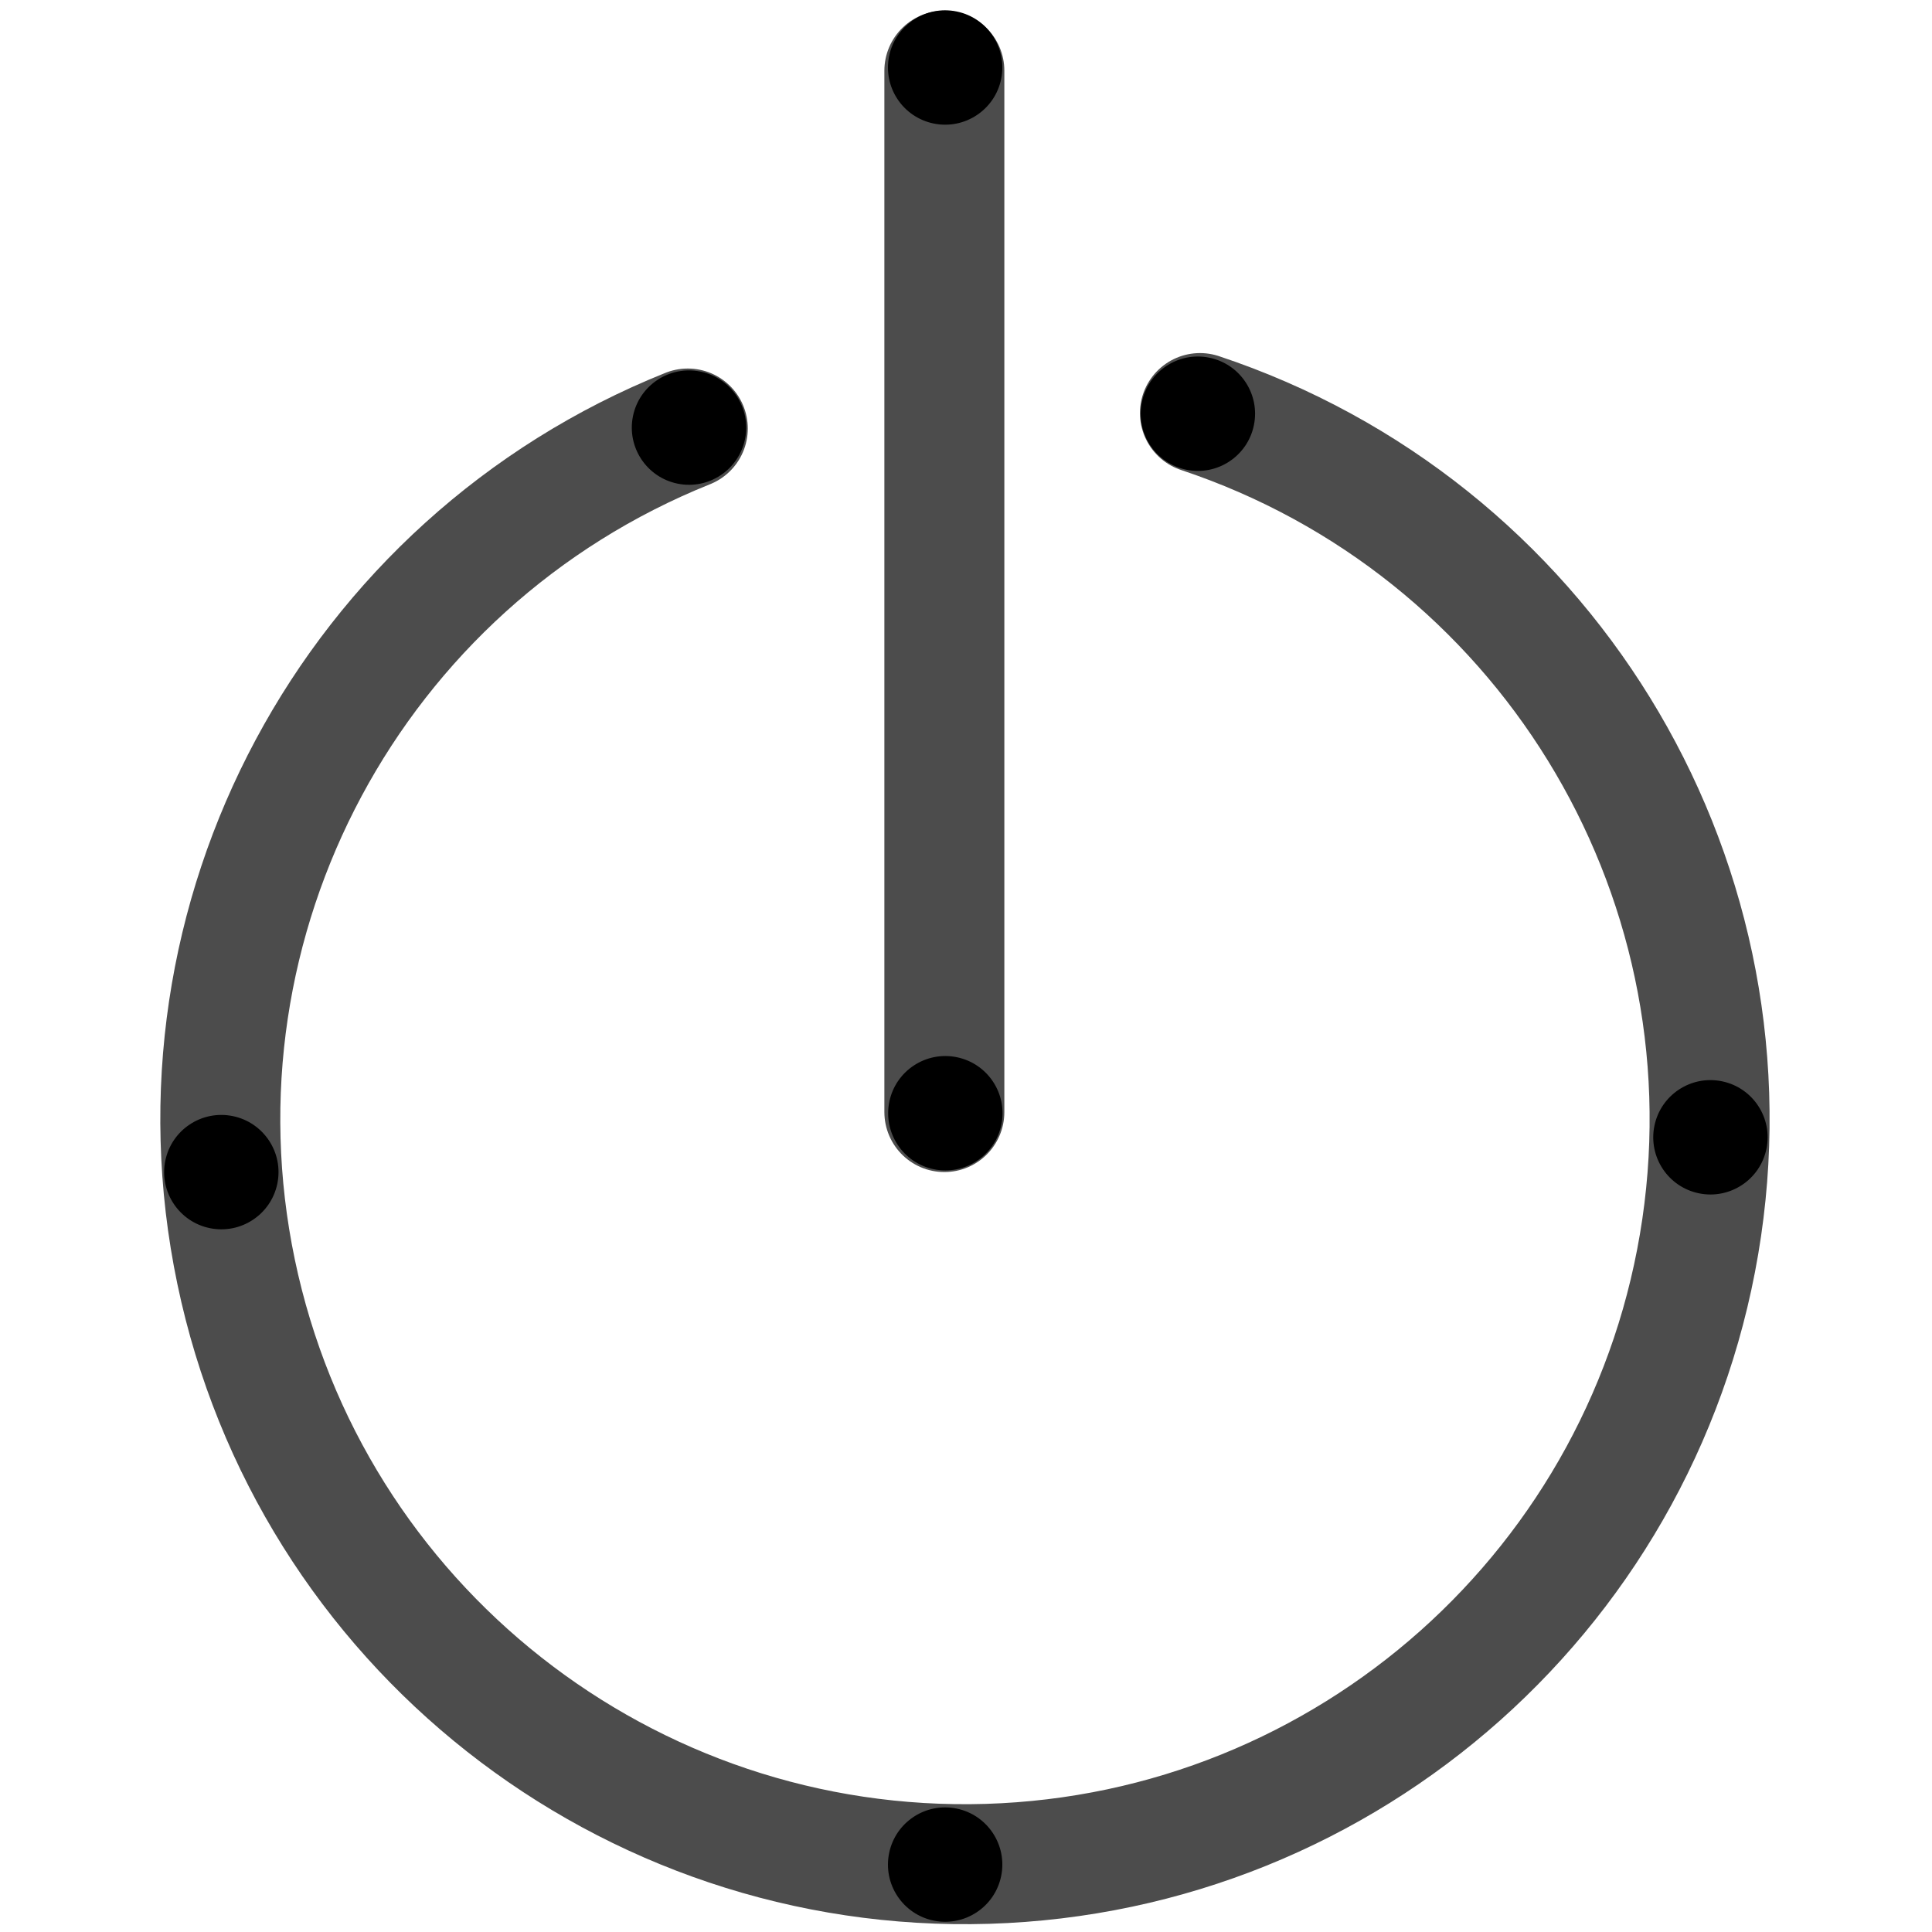
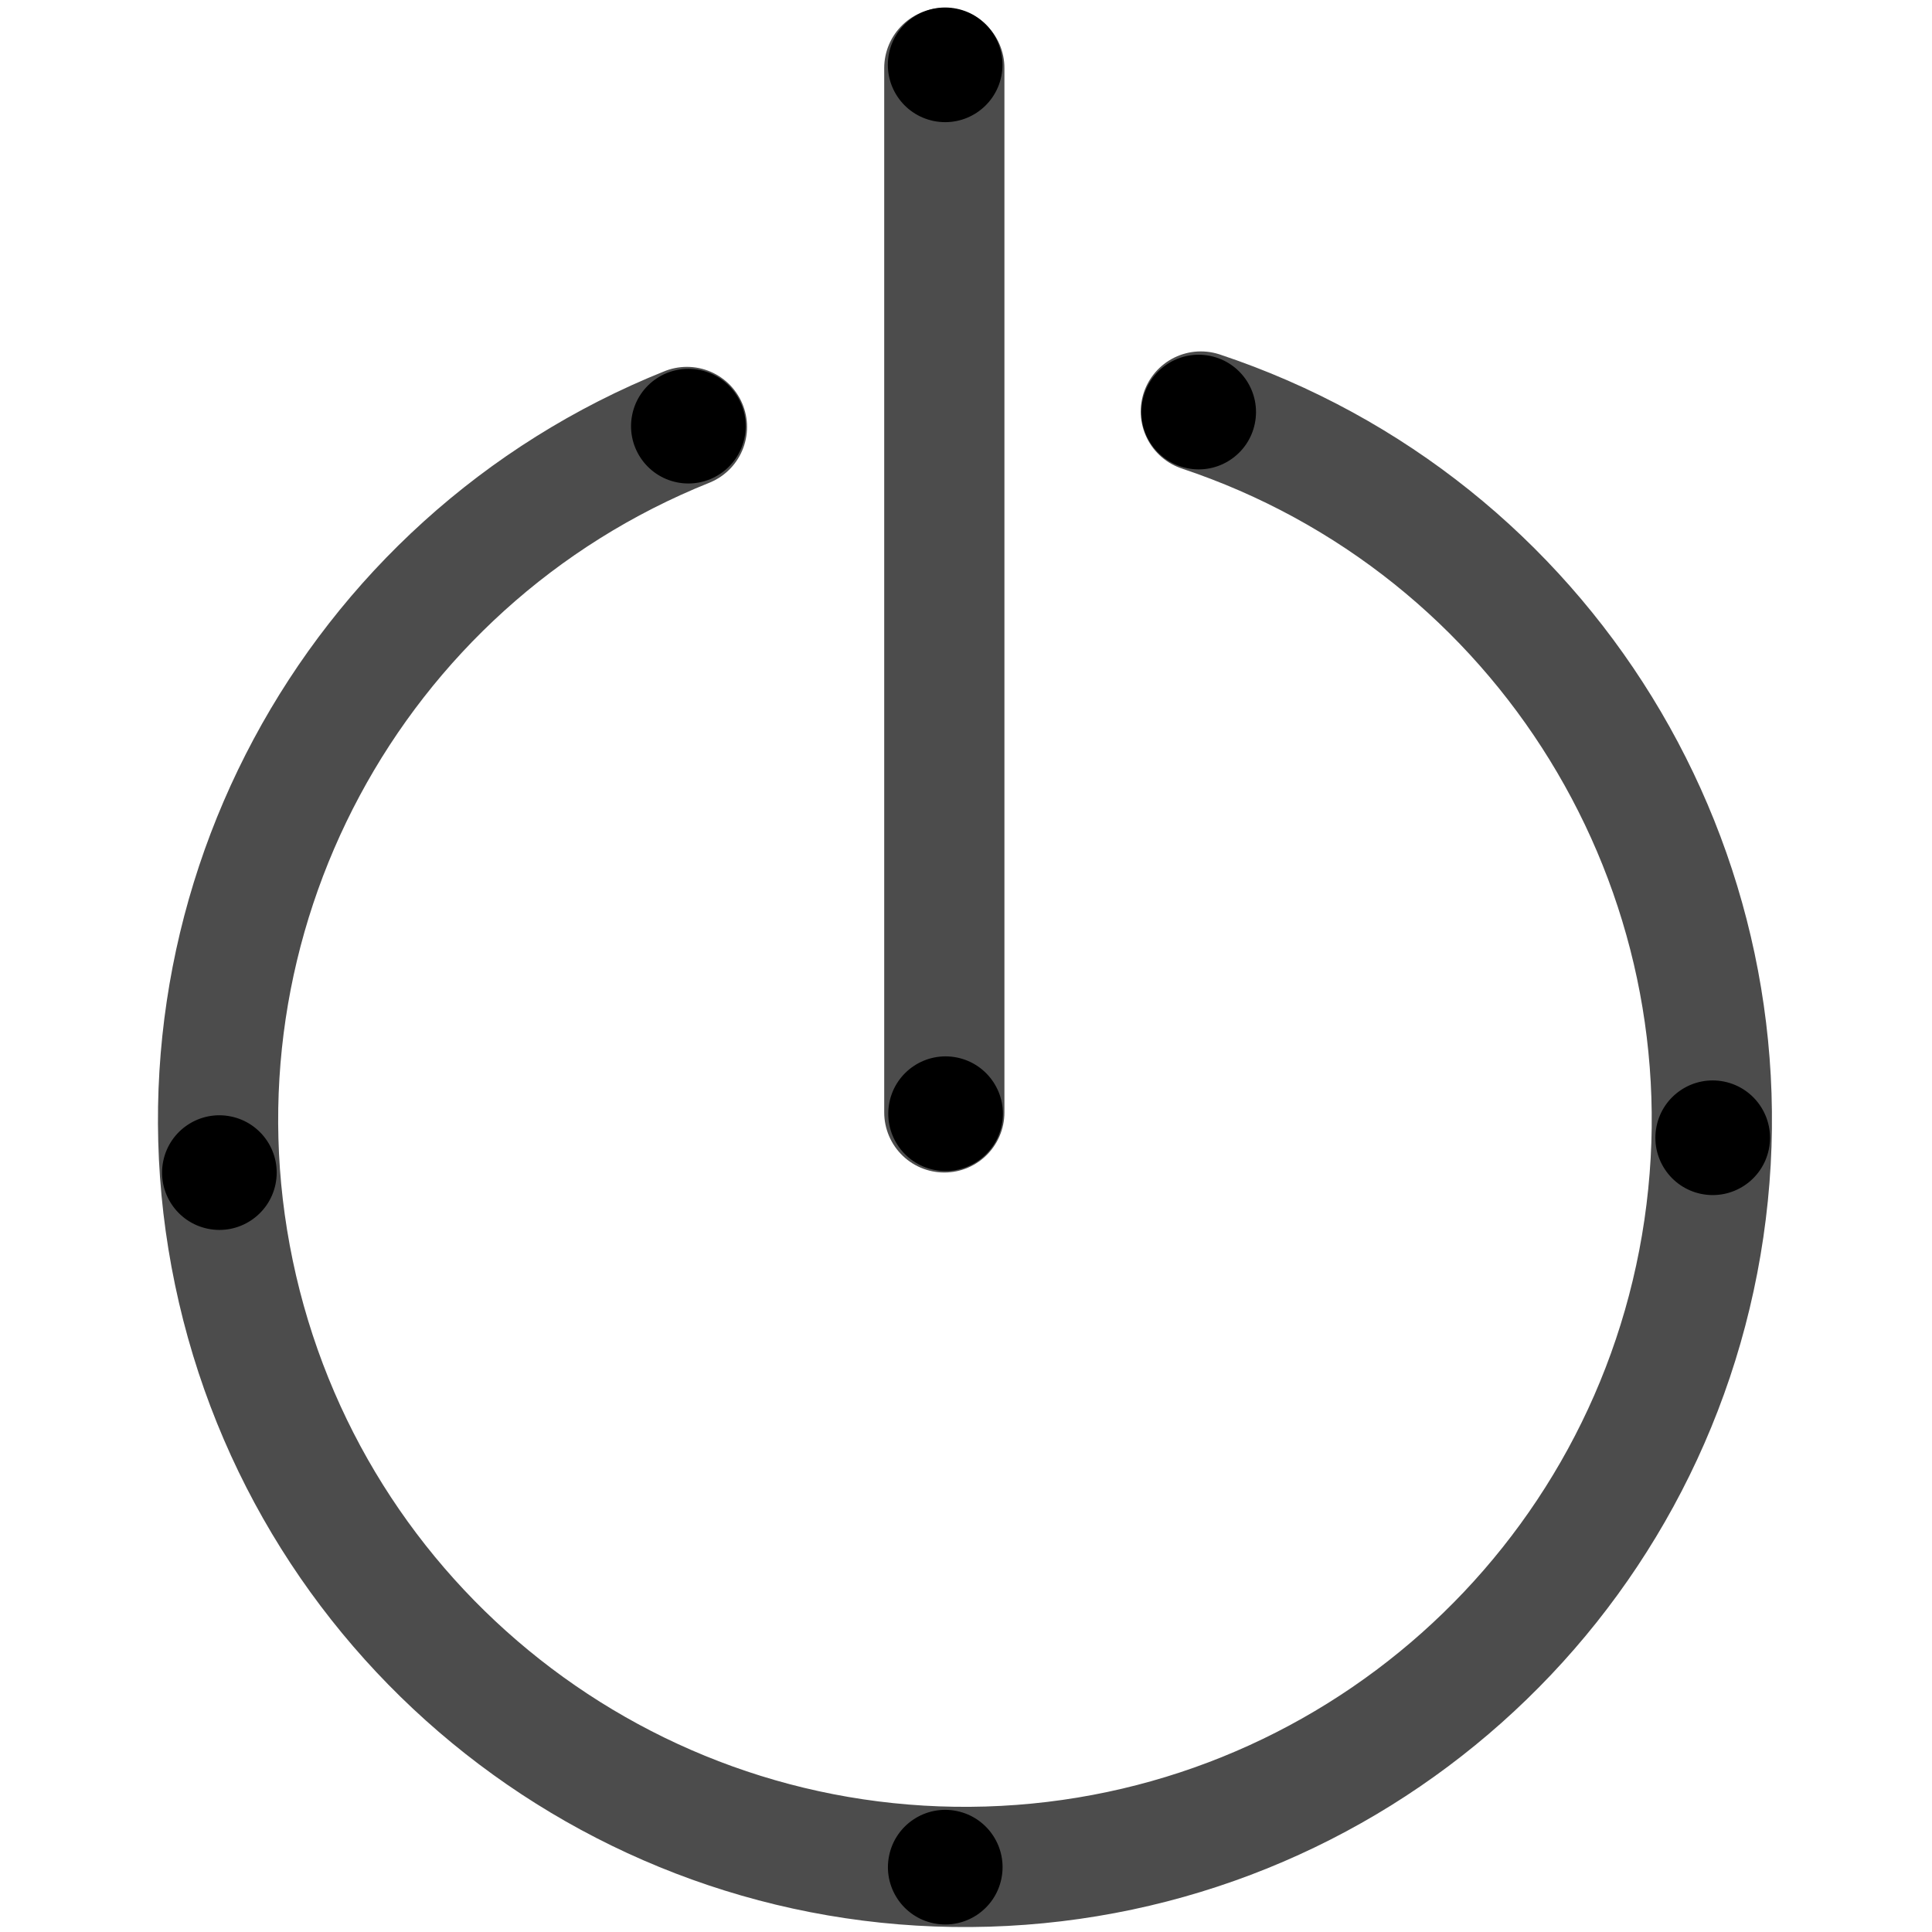
- <svg xmlns="http://www.w3.org/2000/svg" id="Layer_1" data-name="Layer 1" viewBox="0 0 100 100">
-   <defs>
-     <style>.cls-1{fill:none;stroke:#000;stroke-linecap:round;stroke-miterlimit:10;stroke-width:6.21px;opacity:0.7;isolation:isolate;}</style>
-   </defs>
-   <circle cx="48.92" cy="3.49" r="2.96" transform="translate(35.69 50.72) rotate(-78.43)" />
-   <circle cx="48.92" cy="57.62" r="2.96" transform="translate(-17.33 93.99) rotate(-78.43)" />
-   <circle cx="48.92" cy="96.51" r="2.96" transform="translate(-55.44 125.08) rotate(-78.43)" />
-   <circle cx="62.01" cy="21.41" r="2.96" transform="translate(28.59 77.87) rotate(-78.43)" />
-   <circle cx="88.54" cy="58.87" r="2.96" transform="translate(13.1 133.8) rotate(-78.43)" />
-   <circle cx="35.66" cy="22.13" r="2.96" transform="translate(6.83 52.63) rotate(-78.43)" />
-   <circle cx="11.46" cy="60.66" r="2.96" transform="translate(-50.27 59.73) rotate(-78.43)" />
-   <path class="cls-1" d="M62.11,21.38a38.54,38.54,0,1,1-26.51.8" />
-   <line class="cls-1" x1="48.88" y1="3.66" x2="48.88" y2="57.56" />
+ <svg xmlns="http://www.w3.org/2000/svg" data-name="Layer 1" viewBox="0 0 90 90">
+   <circle cx="44.03" cy="3.02" r="2.67" transform="translate(32.24 45.55) rotate(-78.43)" />
+   <circle cx="44.04" cy="51.88" r="2.67" transform="translate(-15.61 84.62) rotate(-78.43)" />
+   <circle cx="44.03" cy="86.98" r="2.67" transform="translate(-50.01 112.67) rotate(-78.43)" />
+   <circle cx="55.84" cy="19.2" r="2.67" transform="translate(25.83 70.05) rotate(-78.43)" />
+   <circle cx="79.78" cy="53" r="2.67" transform="translate(11.86 120.53) rotate(-78.43)" />
+   <circle cx="32.06" cy="19.85" r="2.67" transform="translate(6.19 47.28) rotate(-78.43)" />
+   <circle cx="10.22" cy="54.63" r="2.67" transform="translate(-45.35 53.68) rotate(-78.43)" />
+   <path d="M55.94,19.17A34.79,34.79,0,1,1,32,19.89" fill="none" stroke="#000" stroke-linecap="round" stroke-miterlimit="10" stroke-width="5.6" opacity="0.7" style="isolation:isolate" />
+   <line x1="43.99" y1="3.17" x2="43.99" y2="51.82" fill="none" stroke="#000" stroke-linecap="round" stroke-miterlimit="10" stroke-width="5.6" opacity="0.7" style="isolation:isolate" />
</svg>
